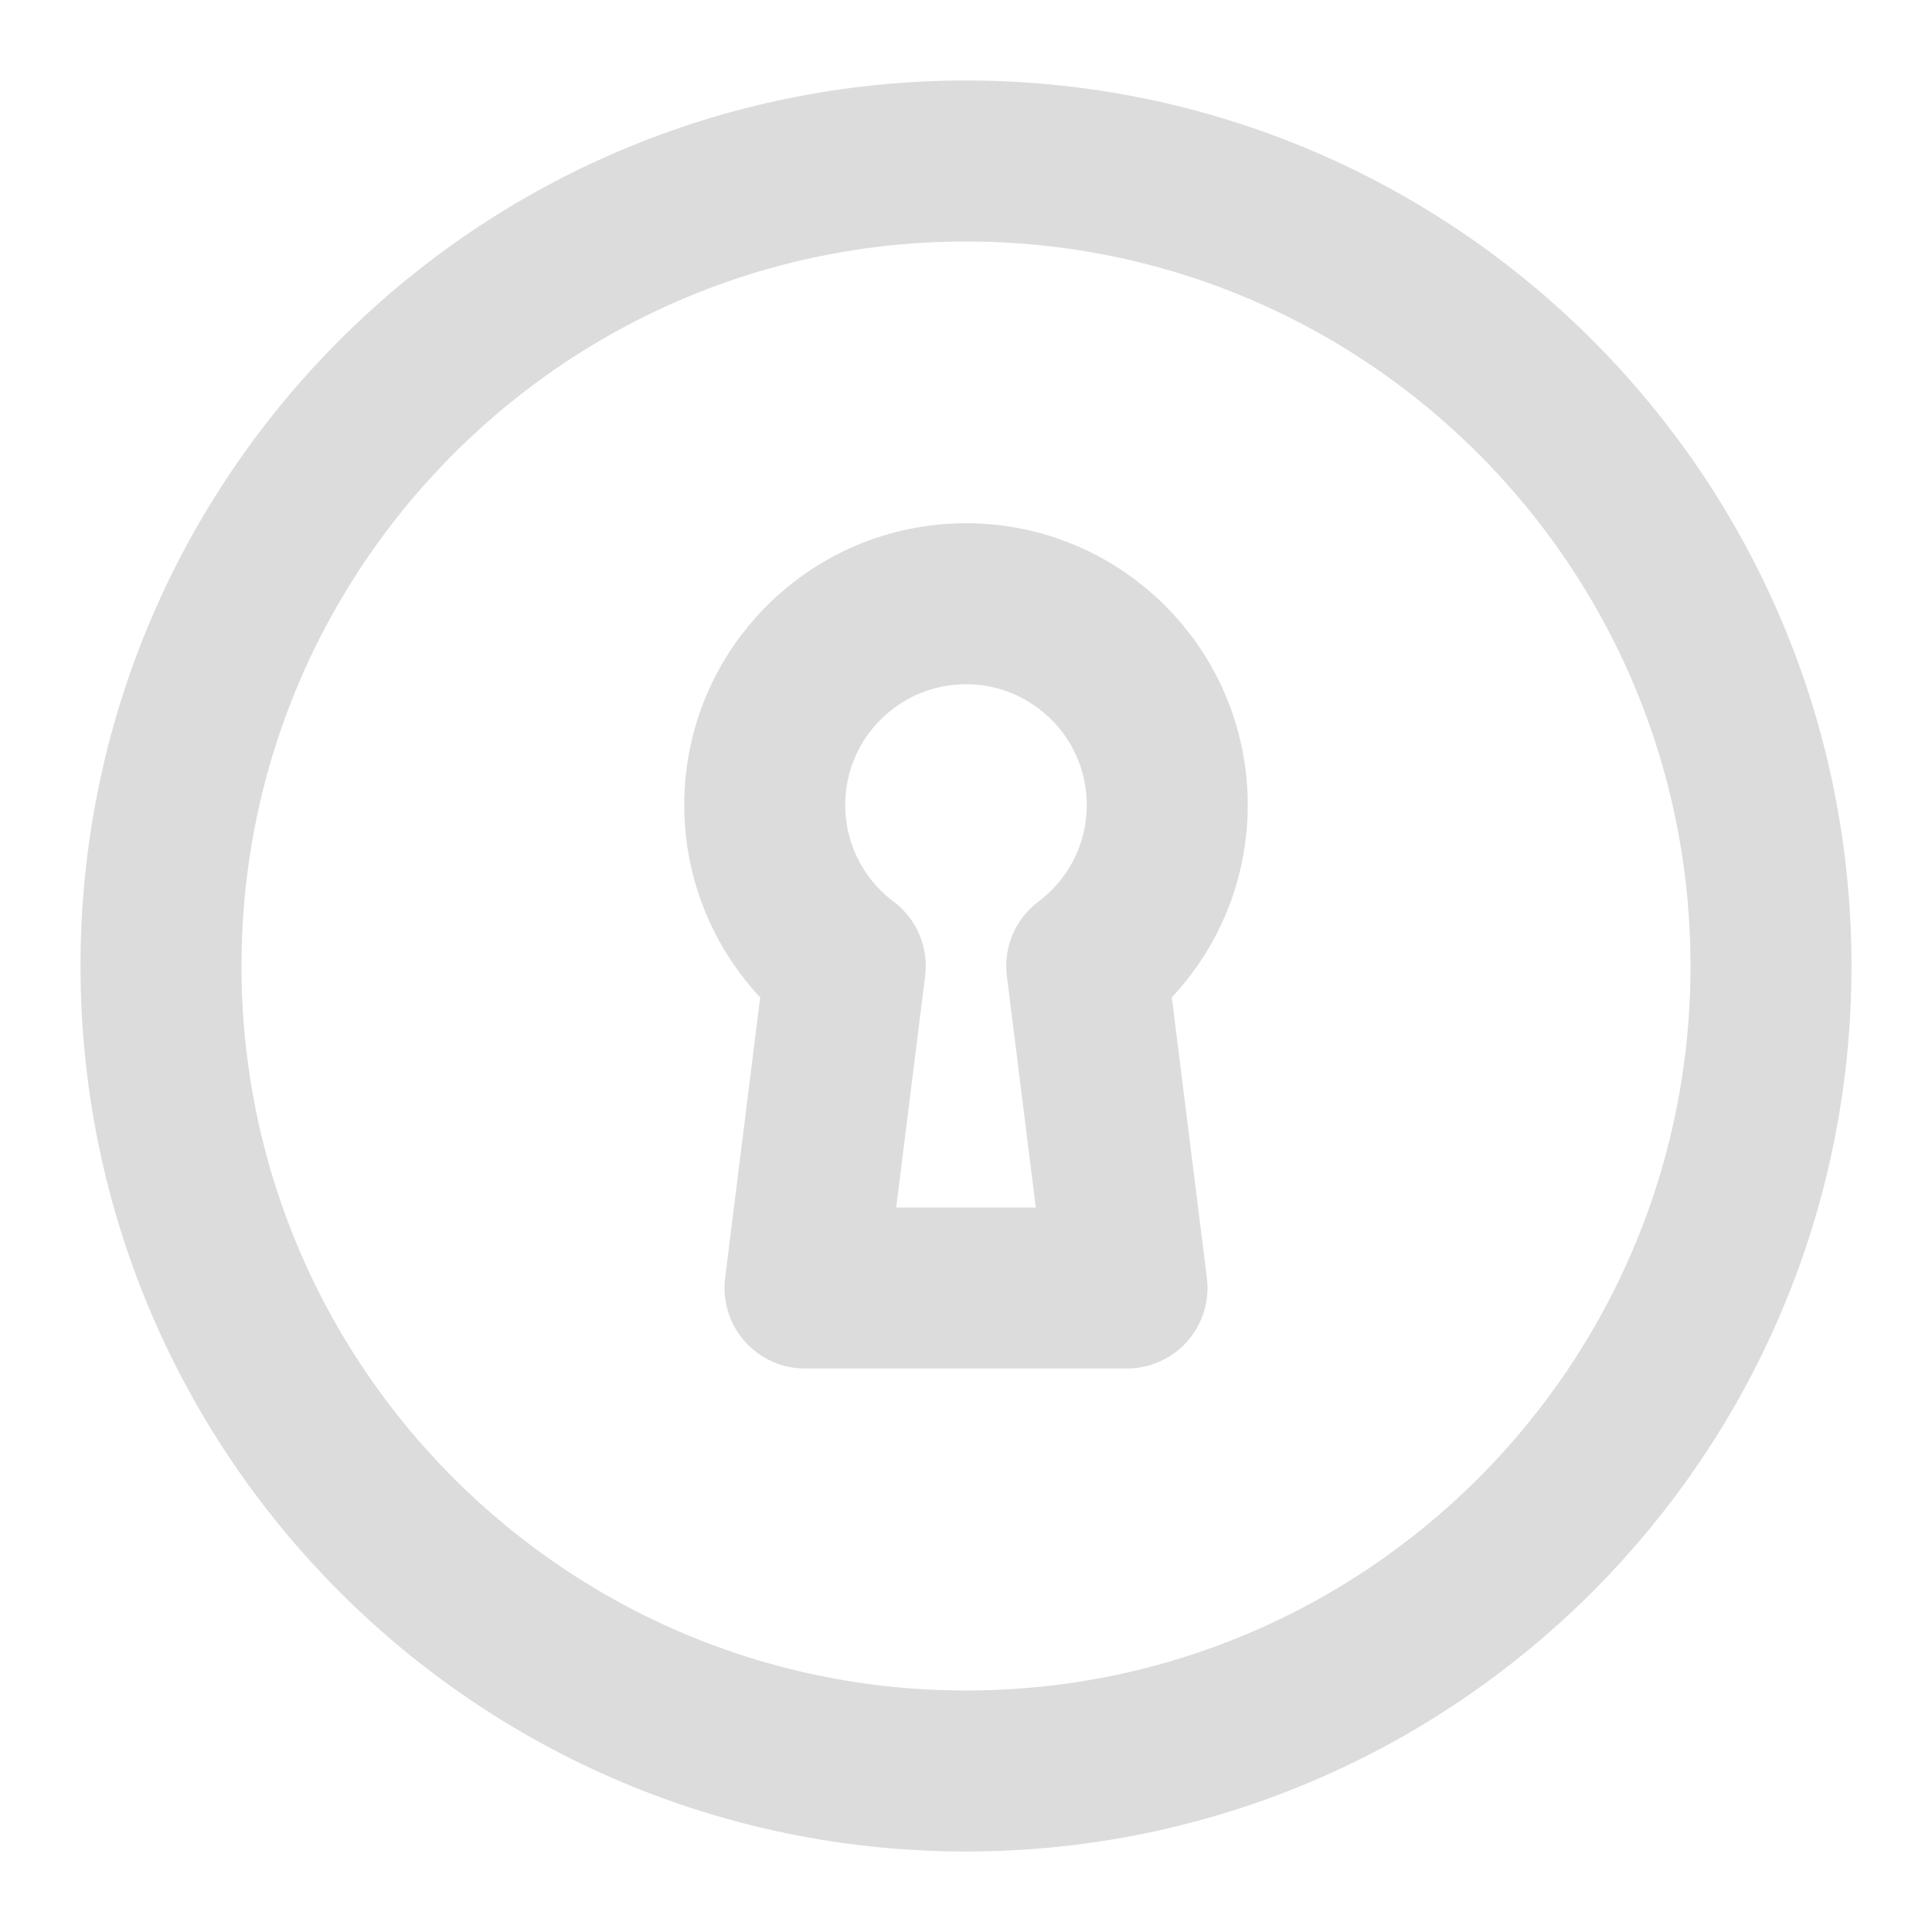
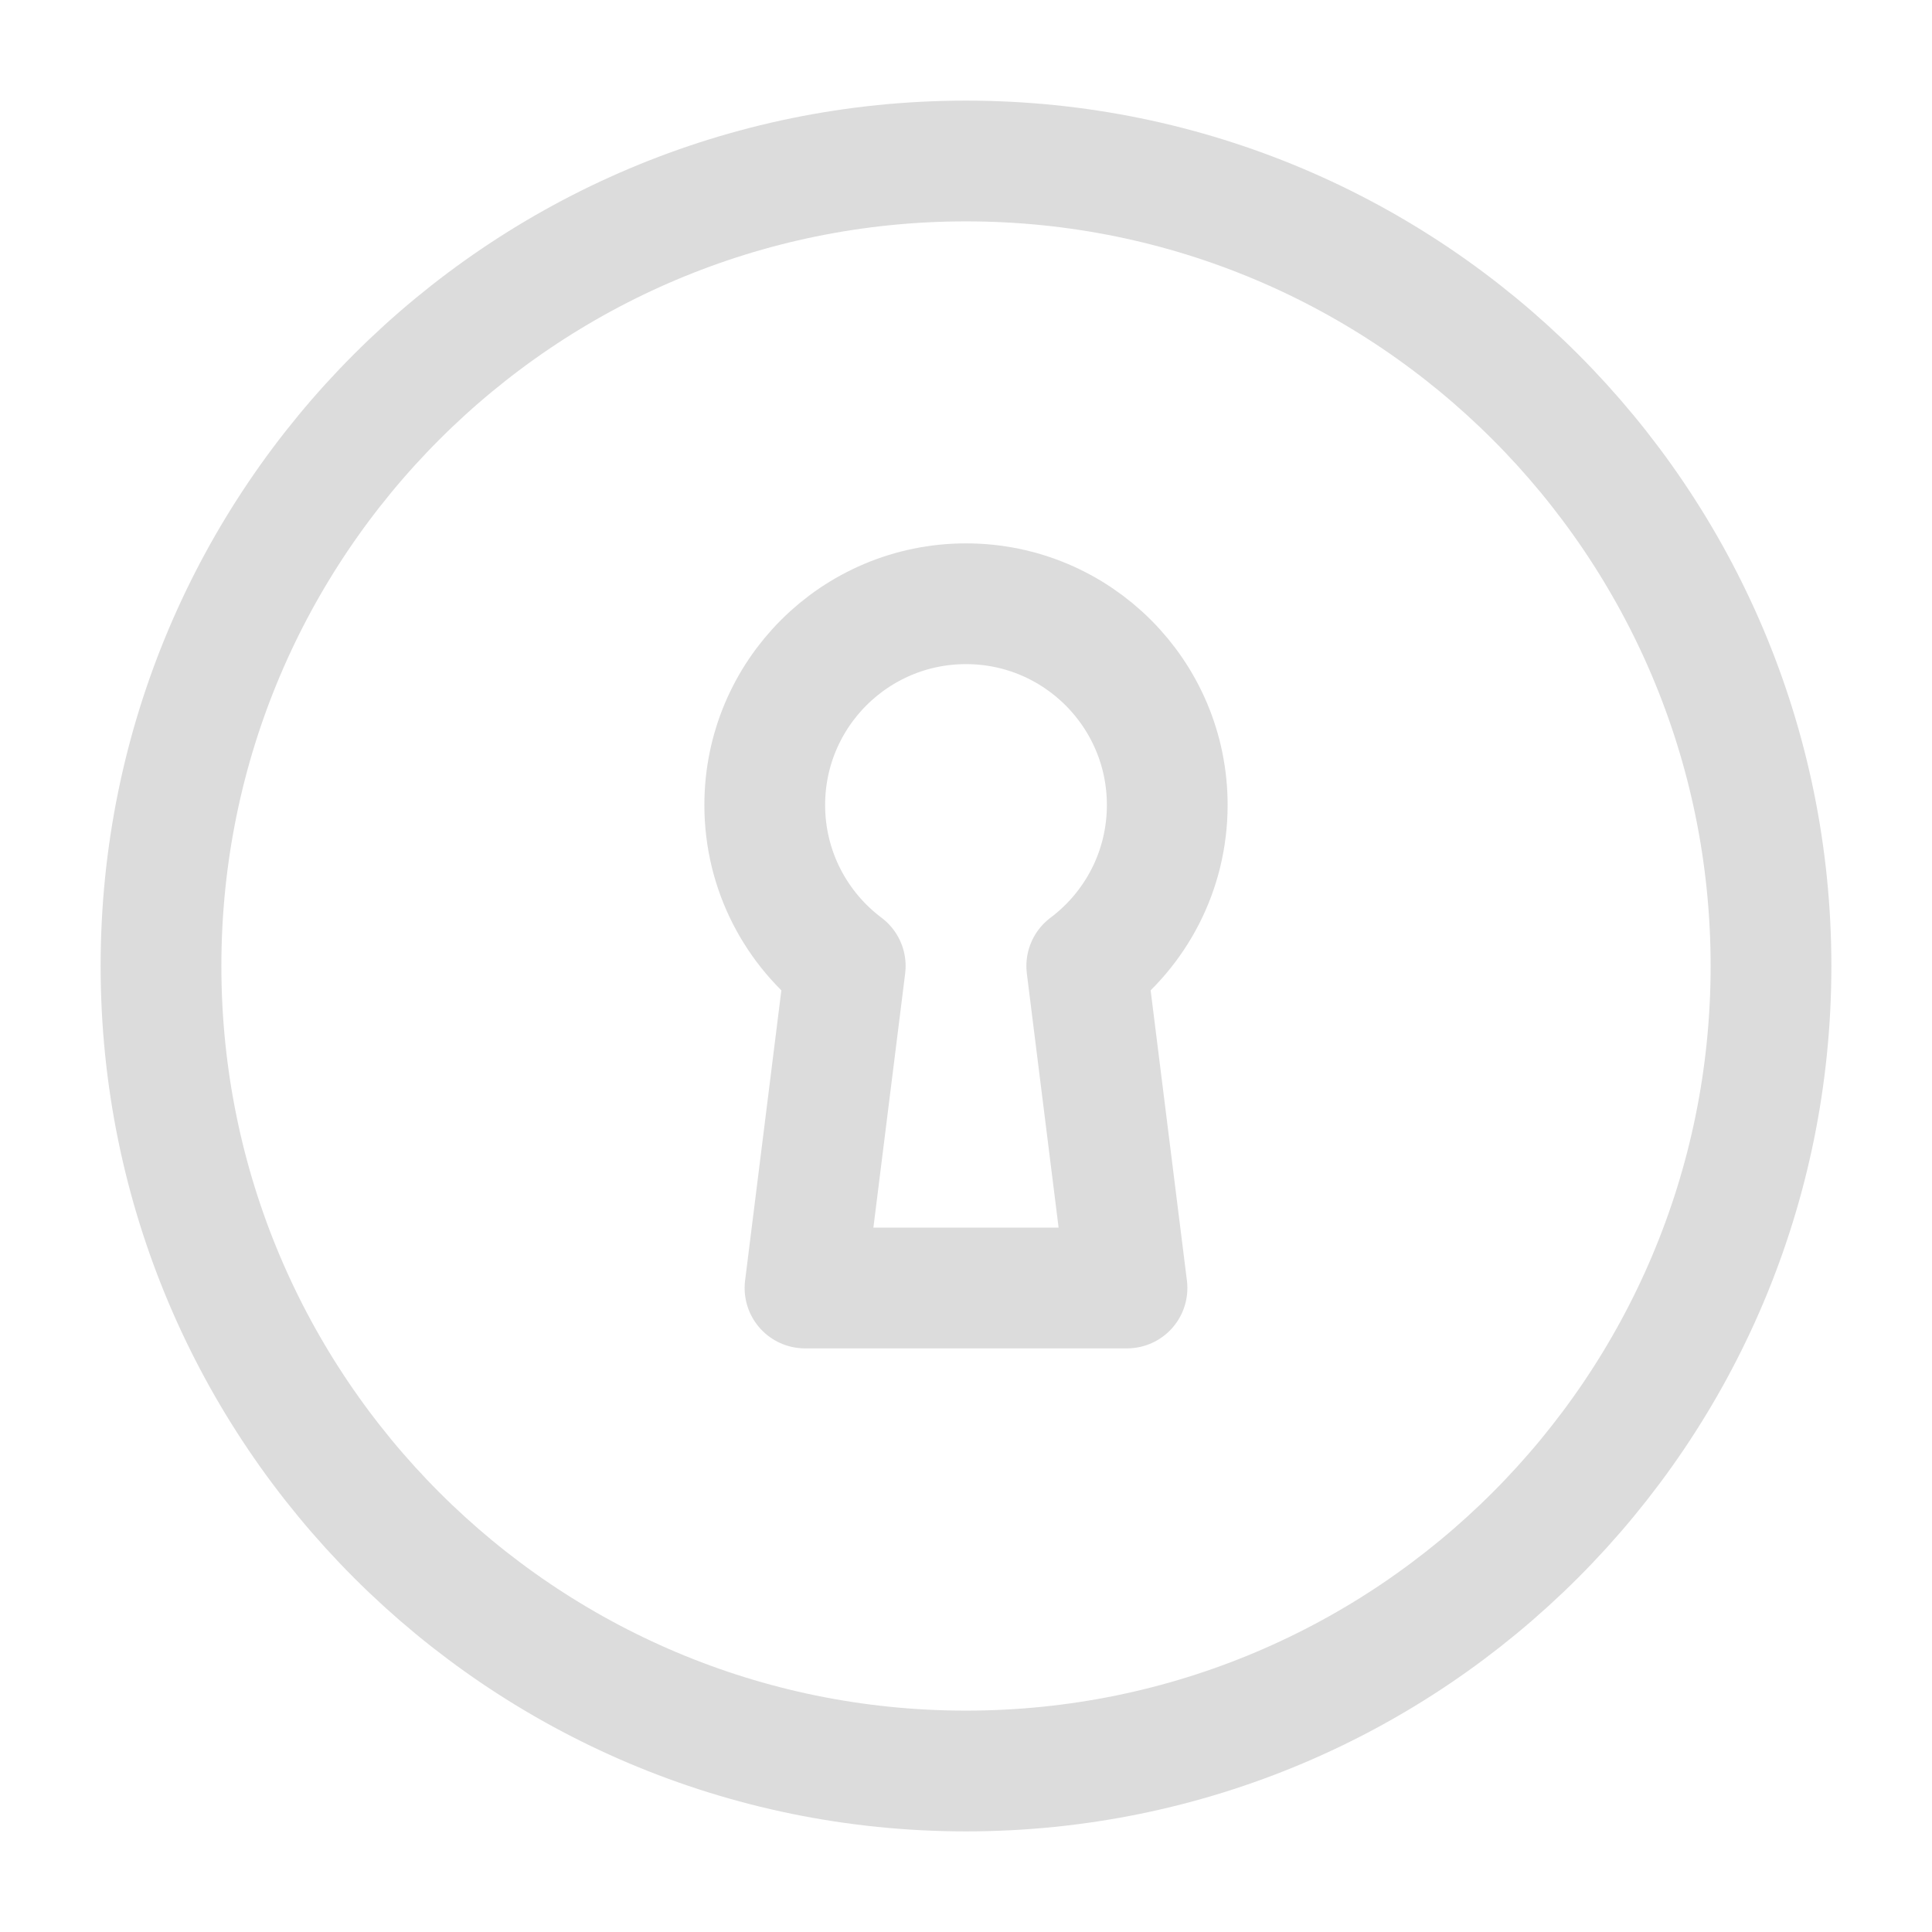
<svg xmlns="http://www.w3.org/2000/svg" width="48" height="48" viewBox="0 0 48 48" fill="none">
-   <path fill-rule="evenodd" clip-rule="evenodd" d="M24 44C35.046 44 44 35.046 44 24C44 12.954 35.046 4 24 4C12.954 4 4 12.954 4 24C4 35.046 12.954 44 24 44Z" fill="none" stroke="#dcdcdc" stroke-width="4" stroke-linecap="round" stroke-linejoin="round" />
-   <path d="M24 15C21.239 15 19 17.239 19 20C19 21.636 19.786 23.088 21 24L20 32H28L27 24C28.215 23.088 29 21.636 29 20C29 17.239 26.761 15 24 15Z" fill="none" stroke="#dcdcdc" stroke-width="4" stroke-linecap="round" stroke-linejoin="round" />
+   <path fill-rule="evenodd" clip-rule="evenodd" d="M24 44C35.046 44 44 35.046 44 24C44 12.954 35.046 4 24 4C12.954 4 4 12.954 4 24C4 35.046 12.954 44 24 44Z" fill="none" stroke="#dcdcdc" stroke-width="3" stroke-linecap="round" stroke-linejoin="round" />
+   <path d="M24 15C21.239 15 19 17.239 19 20C19 21.636 19.786 23.088 21 24L20 32H28L27 24C28.215 23.088 29 21.636 29 20C29 17.239 26.761 15 24 15Z" fill="none" stroke="#dcdcdc" stroke-width="3" stroke-linecap="round" stroke-linejoin="round" />
</svg>
